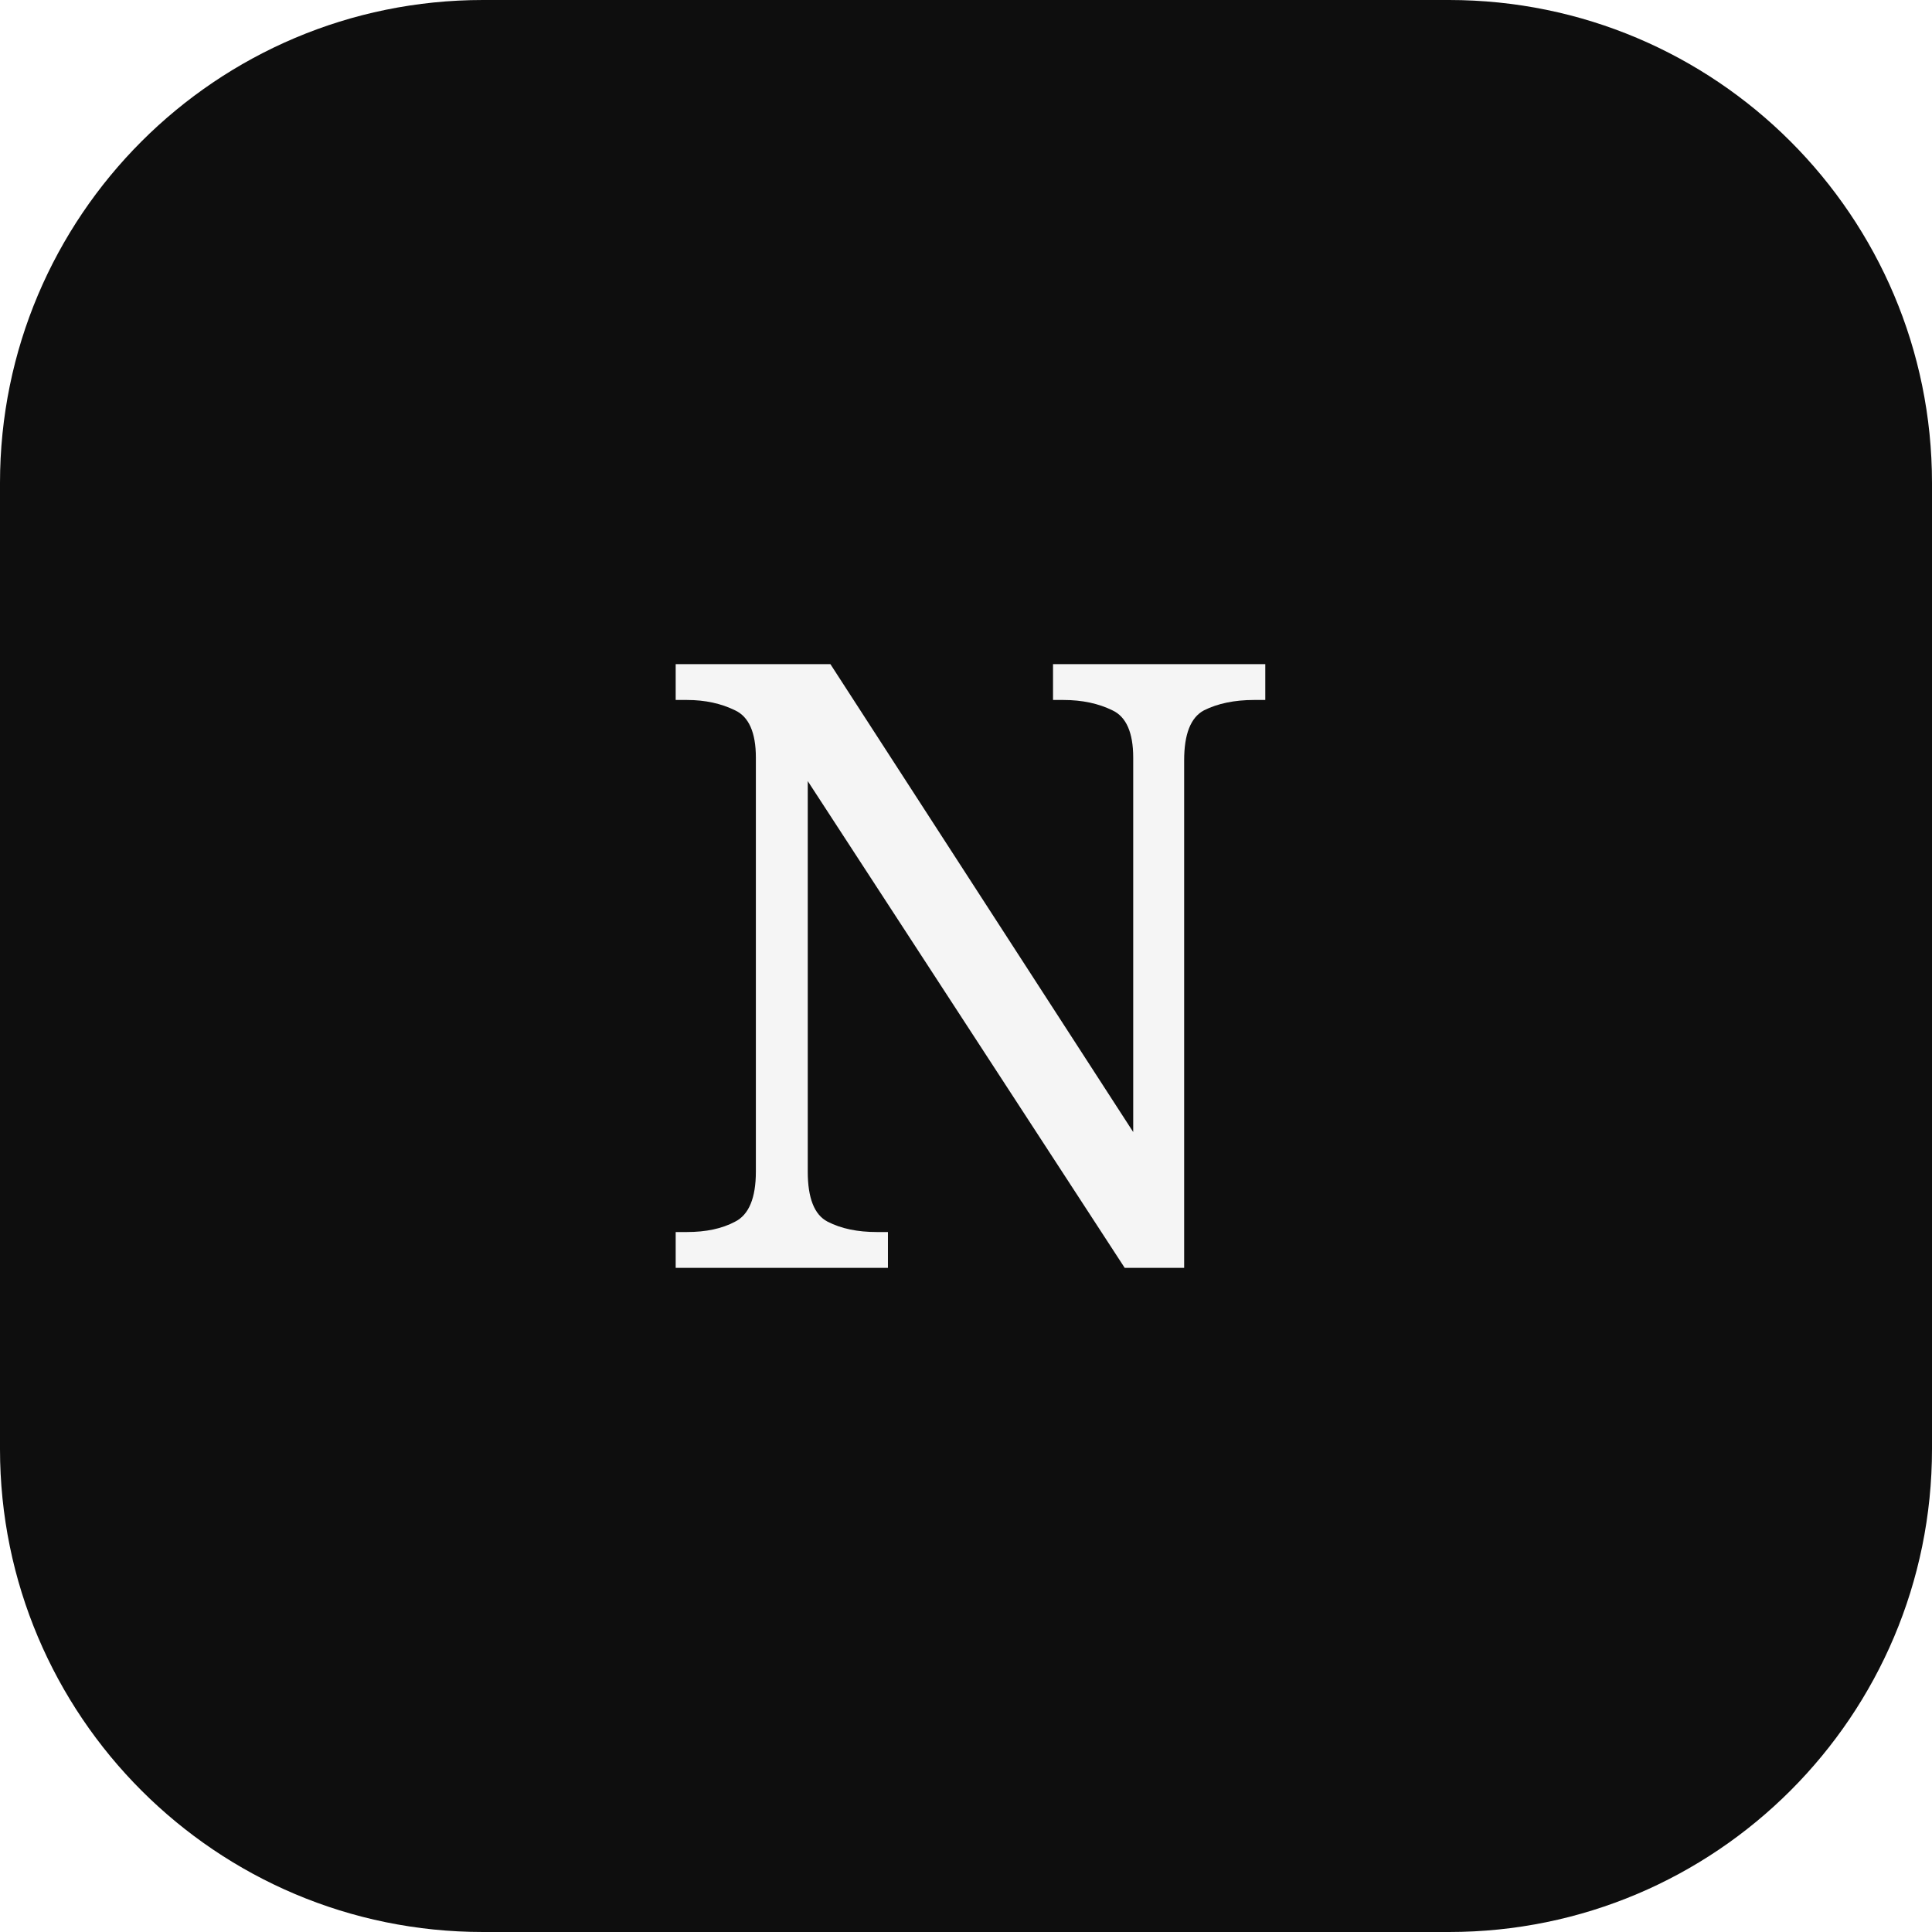
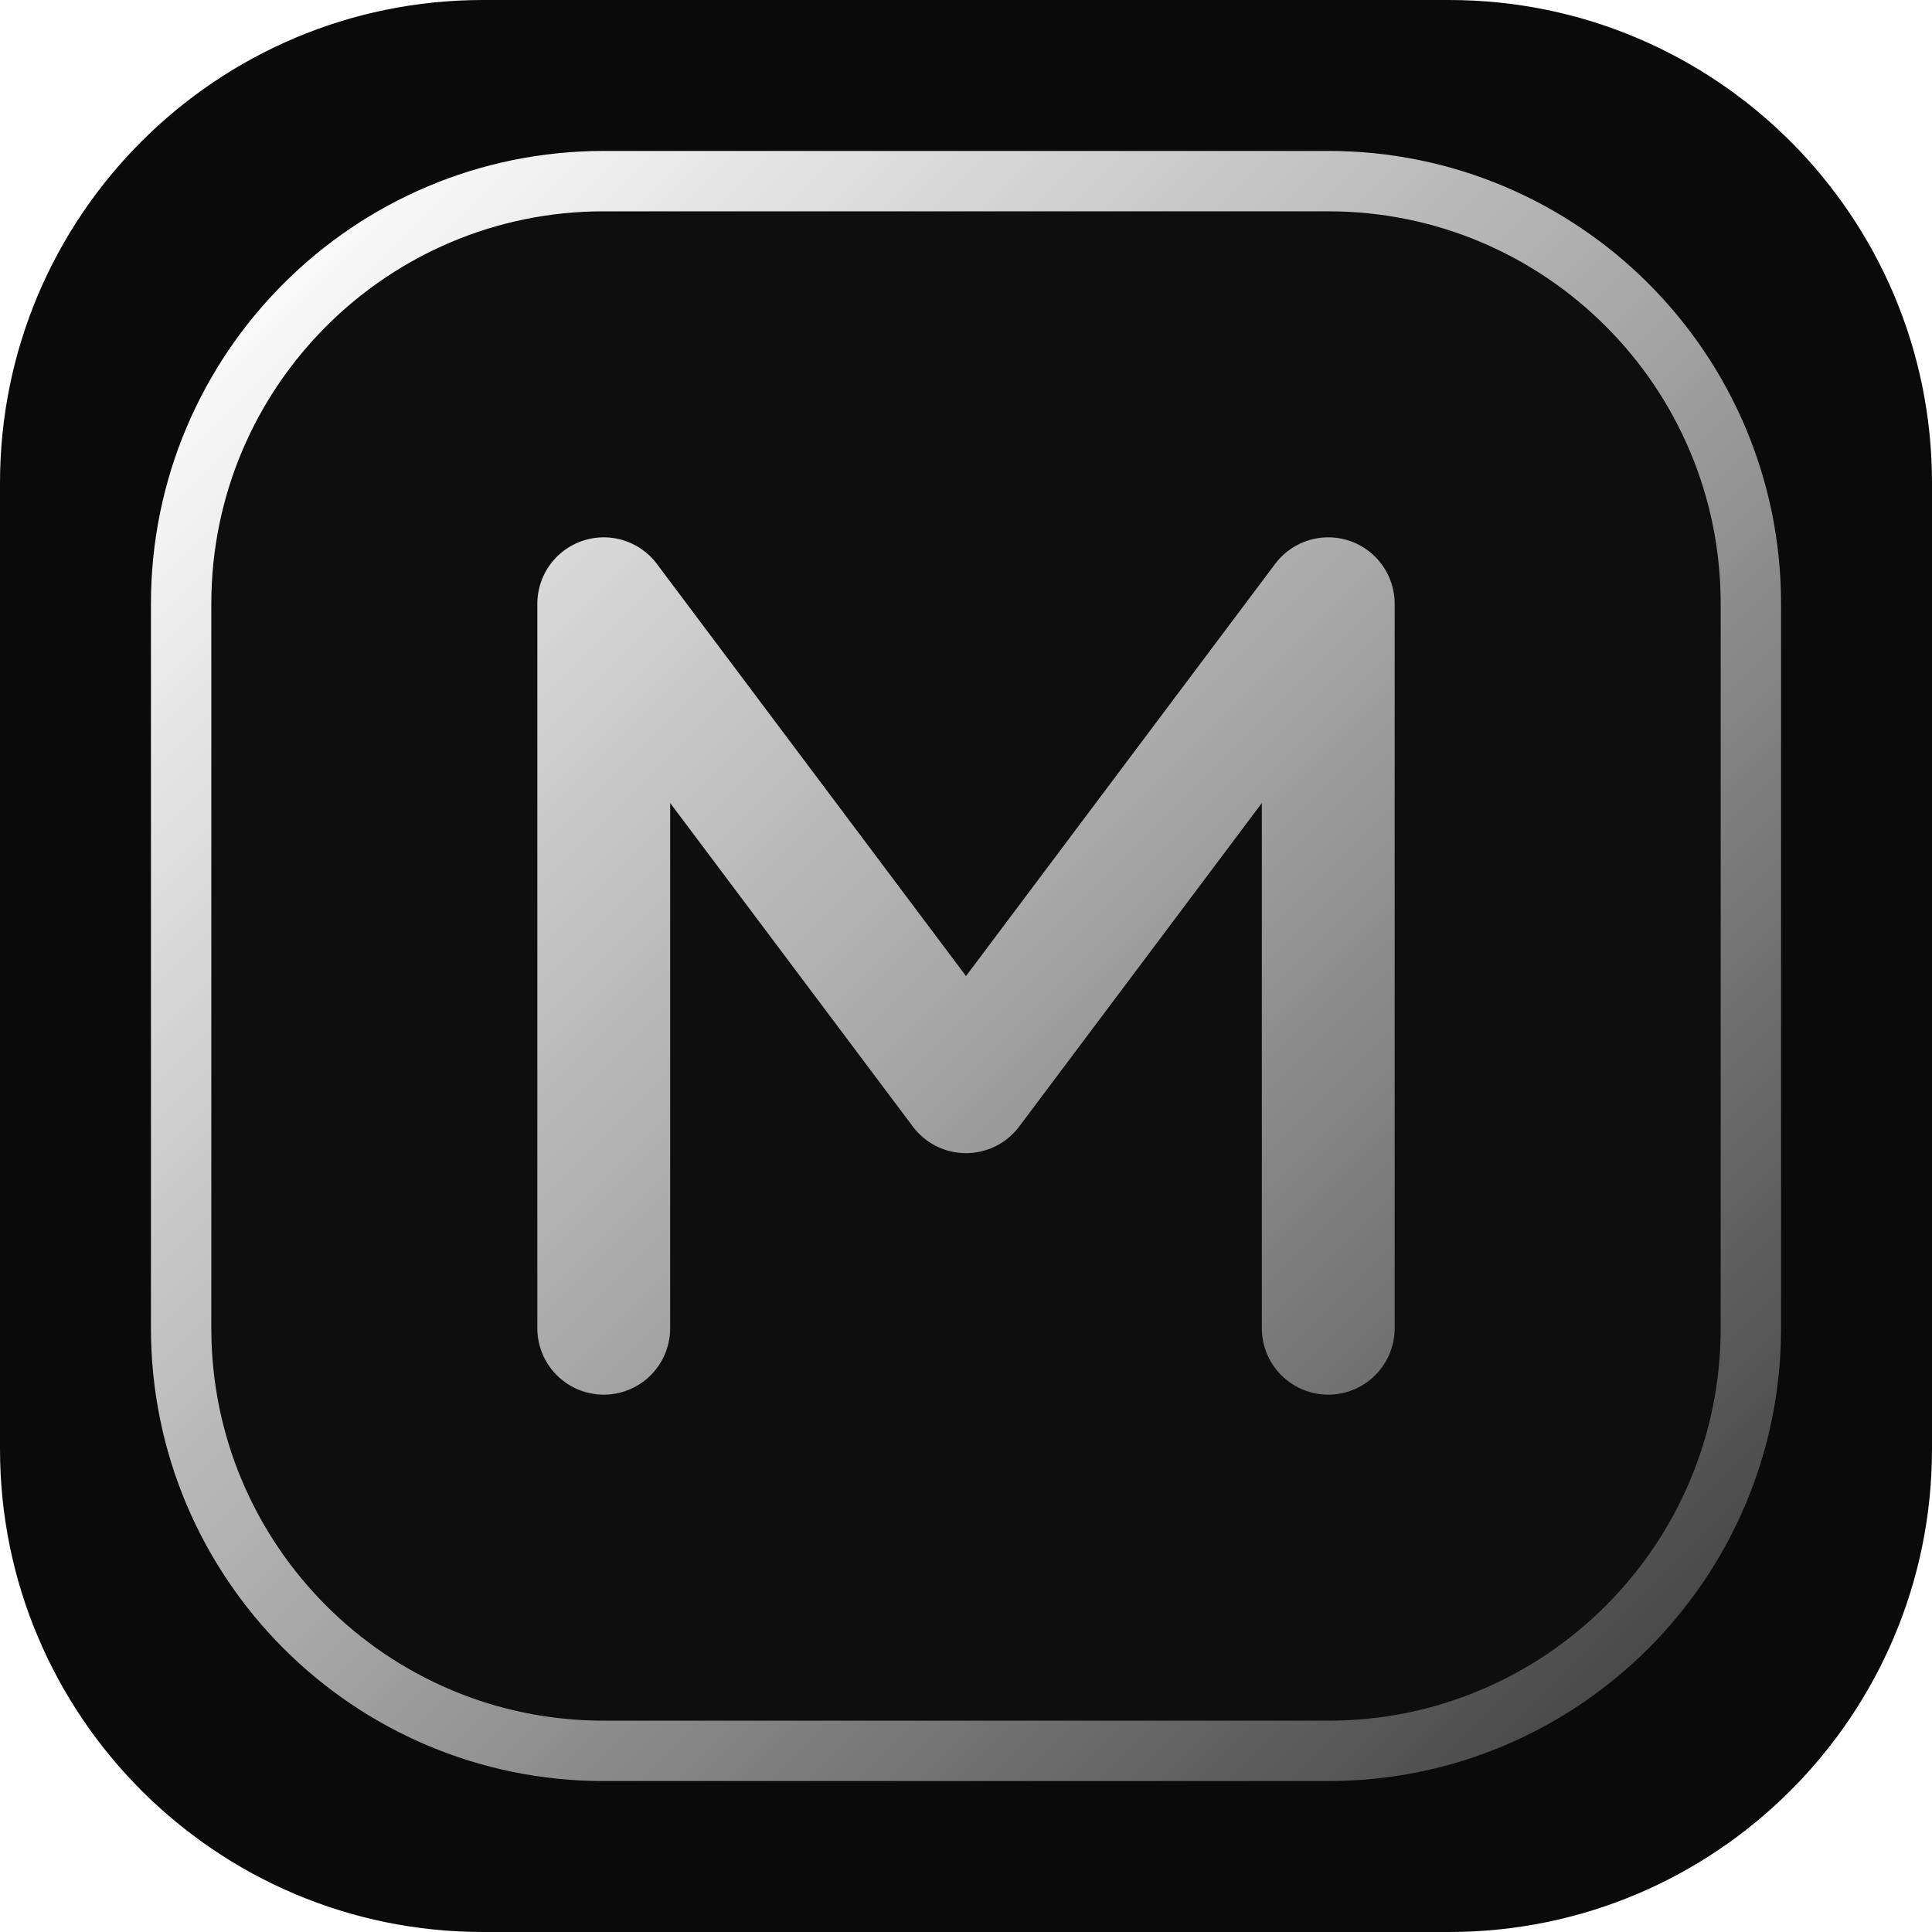
<svg xmlns="http://www.w3.org/2000/svg" viewBox="0 0 32 32" fill="none">
-   <rect width="32" height="32" rx="8" fill="#0e0e0e" />
-   <text x="16" y="21" text-anchor="middle" font-family="Georgia, serif" font-size="14" fill="#f5f5f5">N</text>
+   <defs>
+     <linearGradient id="g" x1="4" y1="4" x2="28" y2="28" gradientUnits="userSpaceOnUse">
+       <stop offset="0%" stop-color="#fff" />
+       <stop offset="50%" stop-color="#a8a8a8" />
+       <stop offset="100%" stop-color="#444" />
+     </linearGradient>
+   </defs>
+   <rect width="32" height="32" rx="8" fill="#0a0a0a" />
+   <rect x="3" y="3" width="26" height="26" rx="7" stroke="url(#g)" stroke-width="1" fill="#0e0e0e" />
+   <path d="M10 22V10l6 8 6-8v12" stroke="url(#g)" stroke-width="2.2" stroke-linecap="round" stroke-linejoin="round" />
</svg>
